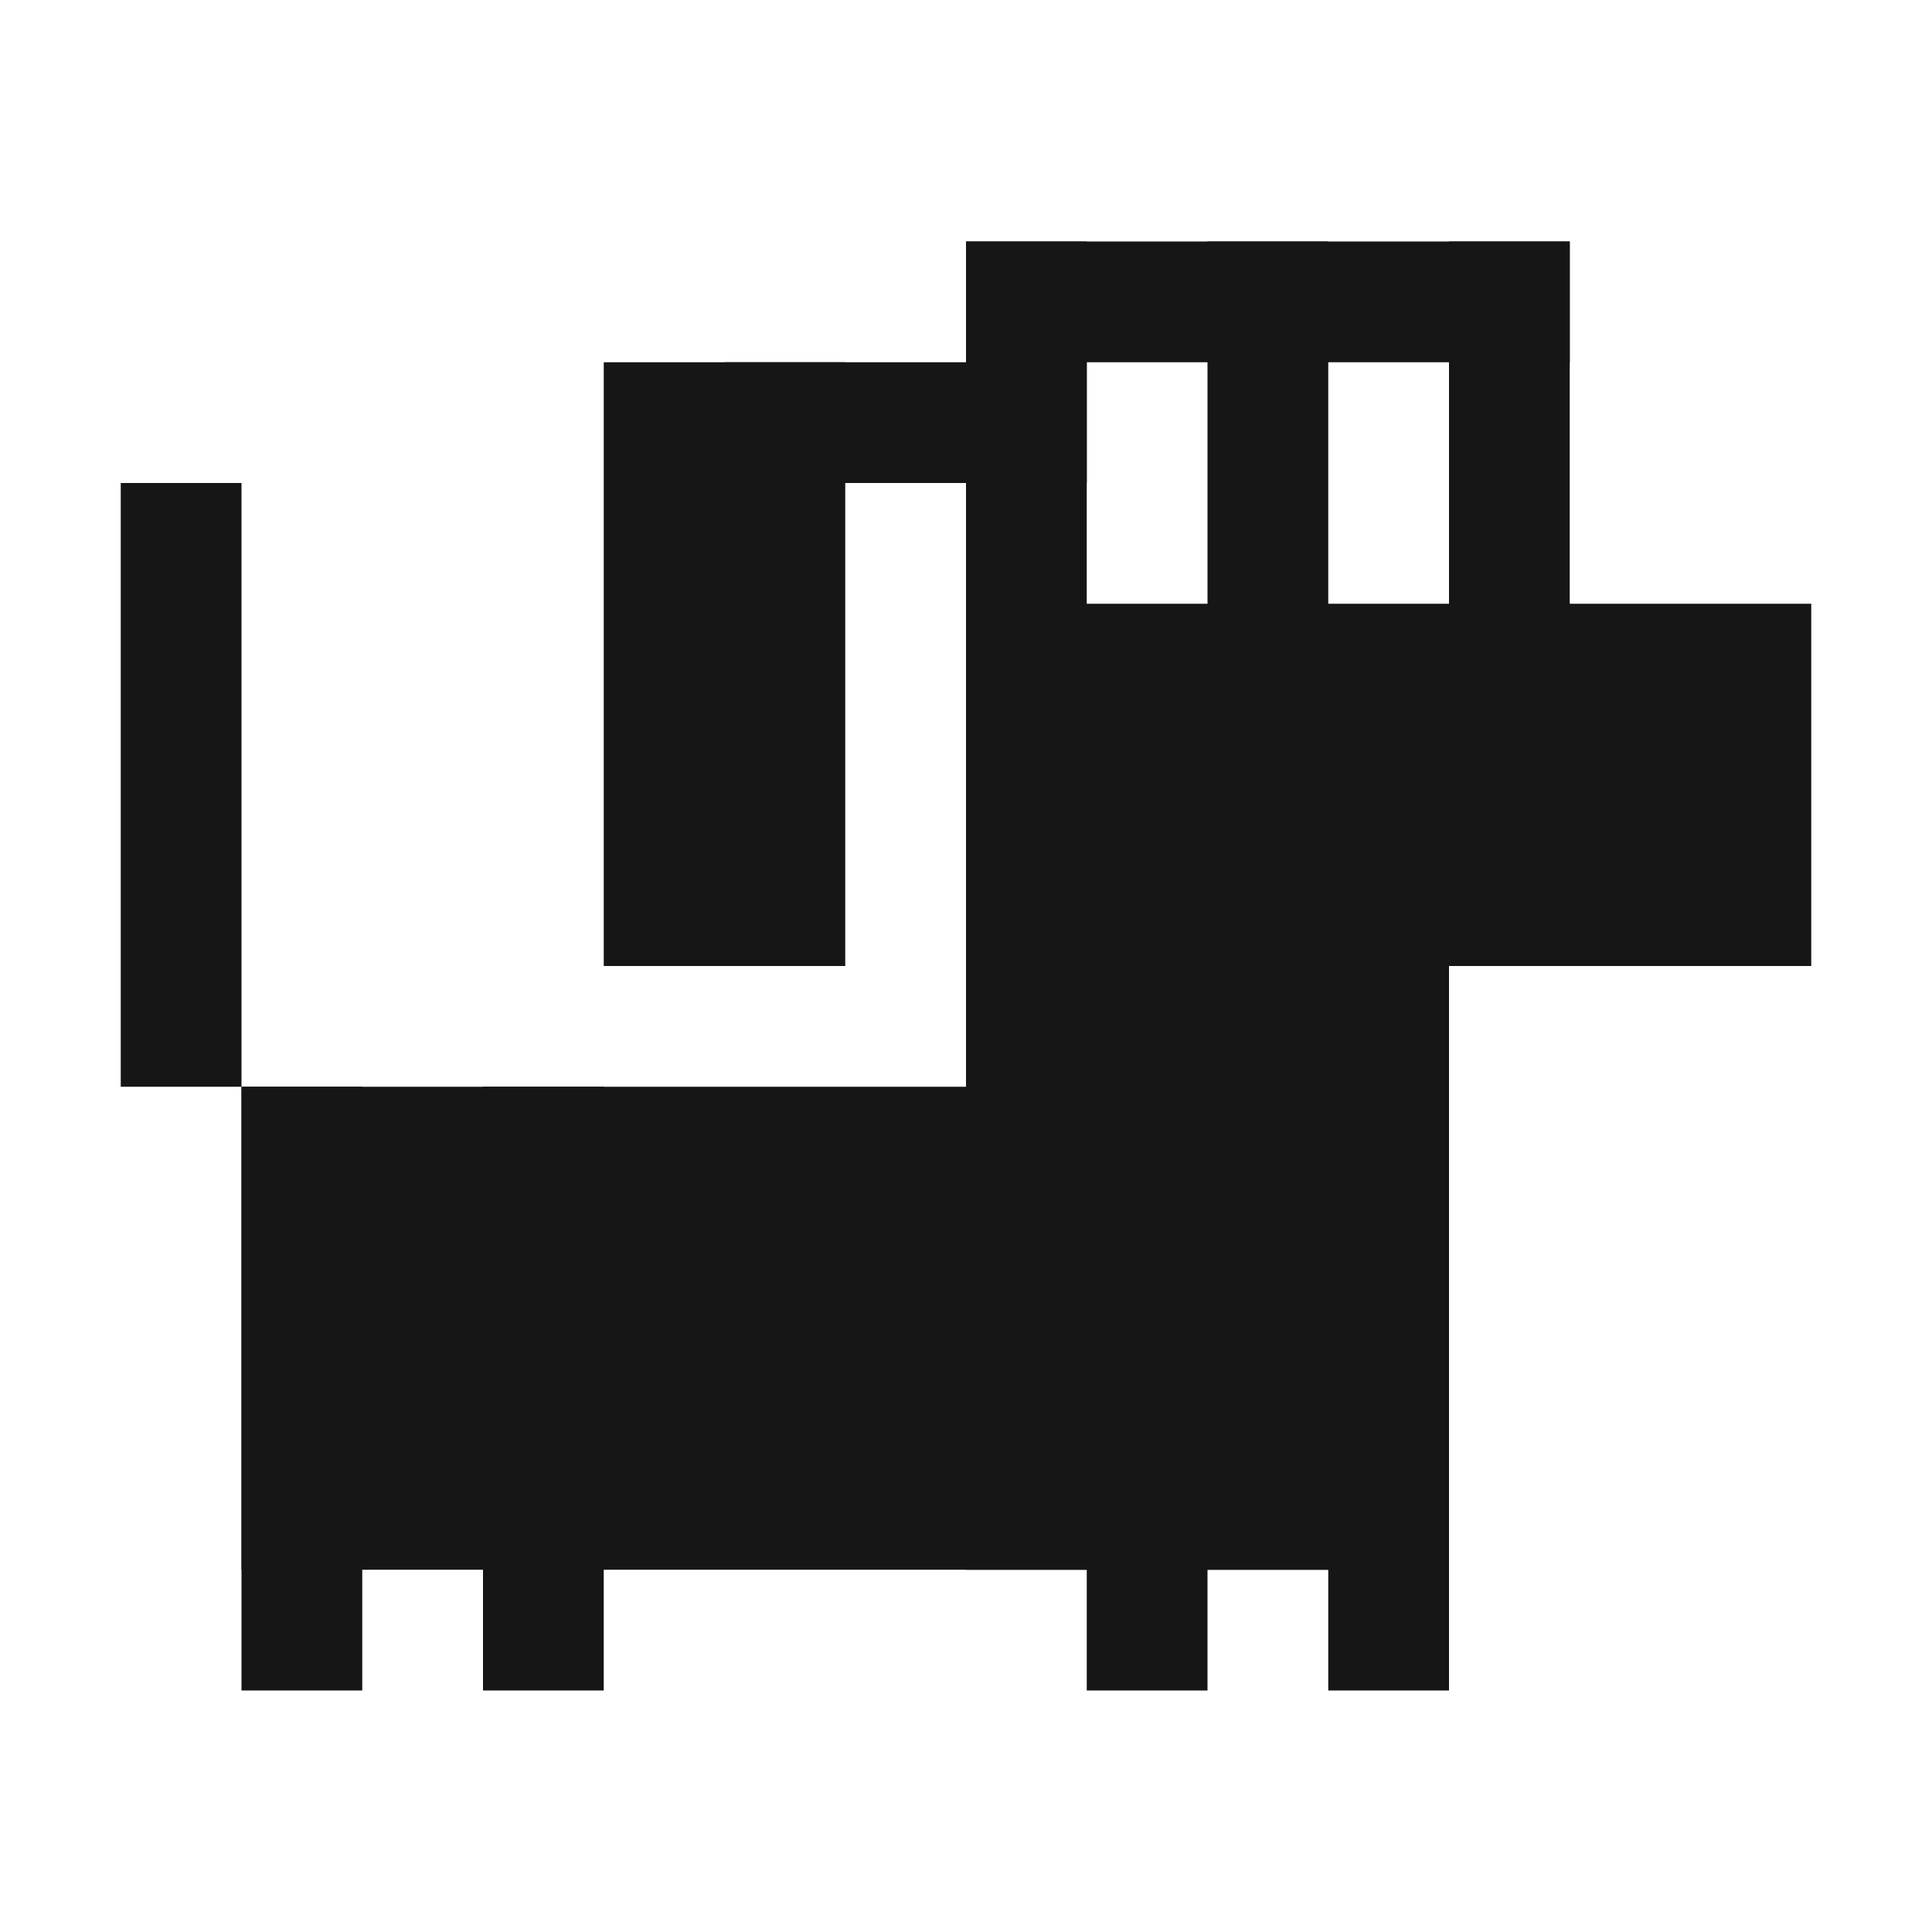
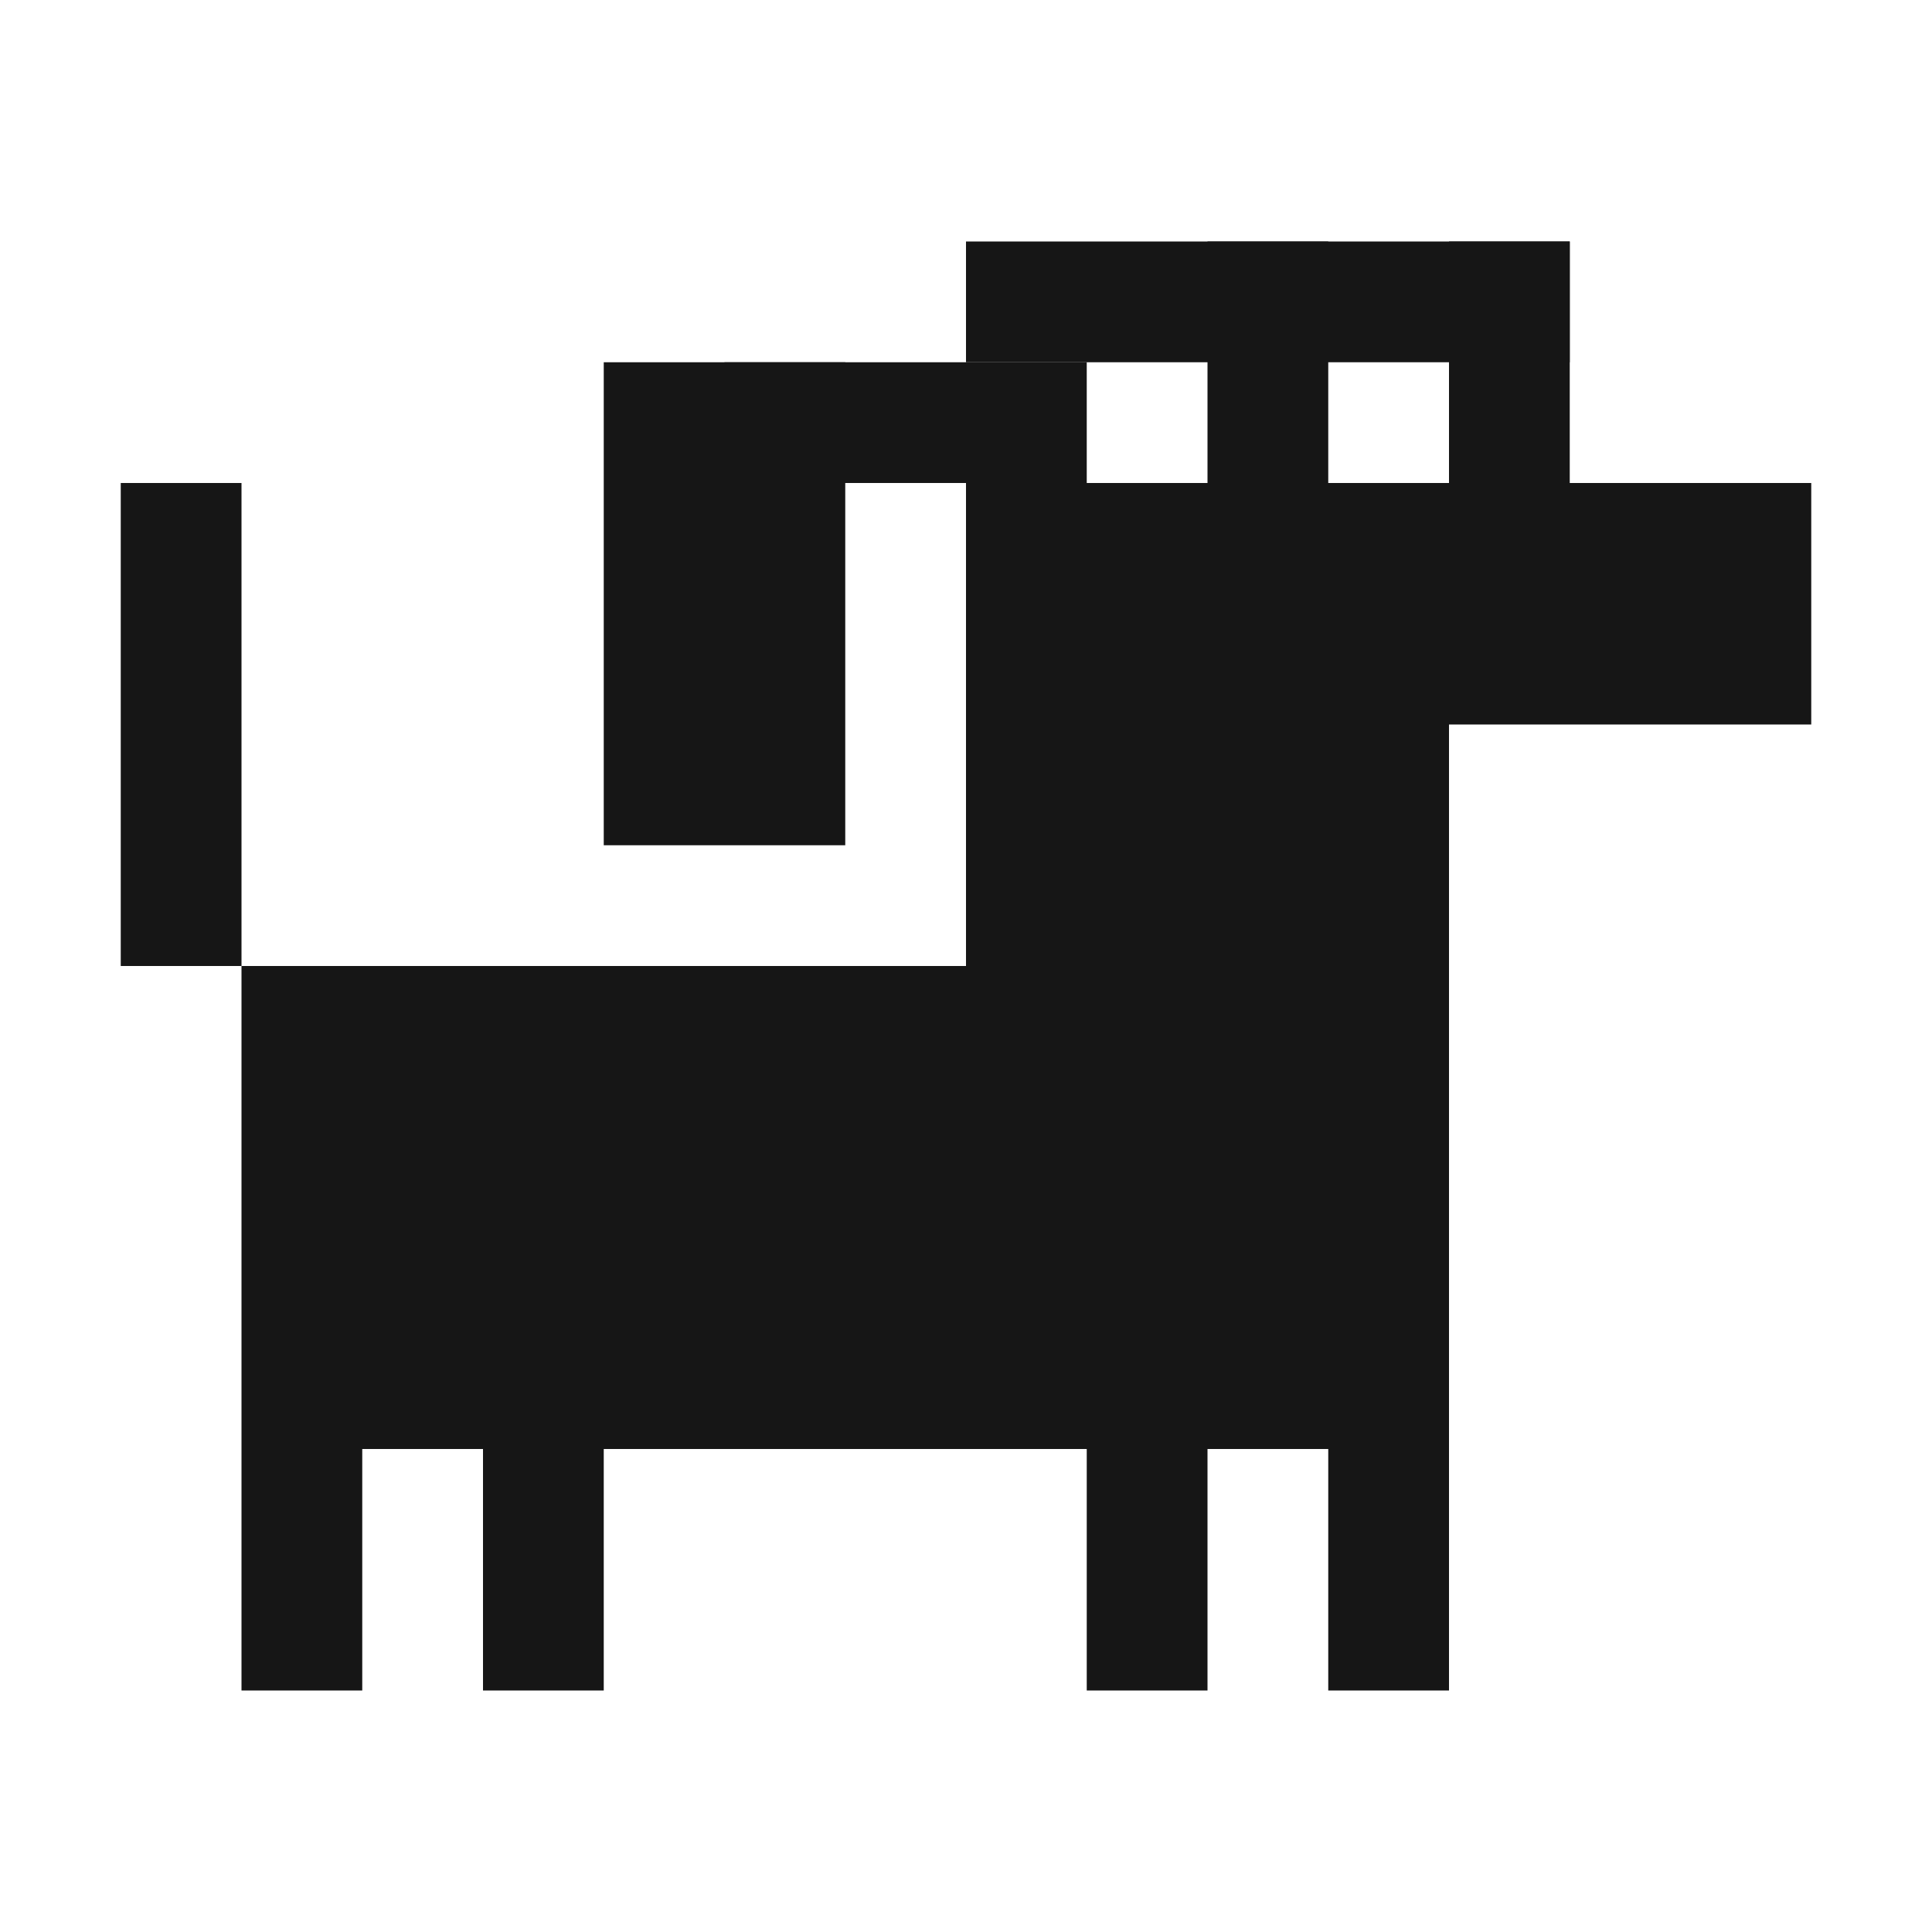
- <svg xmlns="http://www.w3.org/2000/svg" viewBox="0 0 1024 1024" role="img" aria-label="Rux">
+ <svg xmlns="http://www.w3.org/2000/svg" viewBox="0 0 16 16" role="img" aria-label="Rux">
  <style>
svg{fill:#161616}
@media (prefers-color-scheme:dark){svg{fill:#f4f4f4}}
</style>
-   <path d="M192 576L128 576L128 896L192 896L192 576Z" />
-   <path d="M64 256L128 256L128 576L64 576L64 256Z" />
-   <path d="M320 576L256 576L256 896L320 896L320 576Z" />
-   <path d="M576 576L640 576L640 896L576 896L576 576Z" />
-   <path d="M704 576L768 576L768 896L704 896L704 576Z" />
-   <path d="M128 576L768 576L768 832L128 832L128 576Z" />
-   <path d="M512 384L768 384L768 832L512 832L512 384Z" />
-   <path d="M512 128L832 128L832 192L512 192L512 128Z" />
-   <path d="M384 192L576 192L576 256L384 256L384 192Z" />
-   <path d="M512 128L576 128L576 448L512 448L512 128Z" />
-   <path d="M640 128L704 128L704 448L640 448L640 128Z" />
-   <path d="M768 128L832 128L832 448L768 448L768 128Z" />
-   <path d="M512 320L960 320L960 512L512 512L512 320Z" />
-   <path d="M320 192L448 192L448 512L320 512L320 192Z" />
+   <path d="M2 8L12 8L12 12L2 12L2 8Z" />
+   <path d="M8 2L13 2L13 3L8 3L8 2Z" />
+   <path d="M1 4L2 4L2 8L1 8L1 4Z" />
+   <path d="M4 12L5 12L5 14L4 14L4 12Z" />
+   <path d="M11 12L12 12L12 14L11 14L11 12Z" />
+   <path d="M9 12L10 12L10 14L9 14L9 12Z" />
+   <path d="M2 12L3 12L3 14L2 14L2 12Z" />
+   <path d="M5 3L7 3L7 7L5 7L5 3Z" />
+   <path d="M12 2L13 2L13 5L12 5L12 2Z" />
+   <path d="M10 2L11 2L11 5L10 5L10 2Z" />
+   <path d="M8 4L15 4L15 6L8 6L8 4Z" />
+   <path d="M8 4L12 4L12 9L8 9L8 4Z" />
+   <path d="M6 3L9 3L9 4L6 4L6 3Z" />
</svg>
